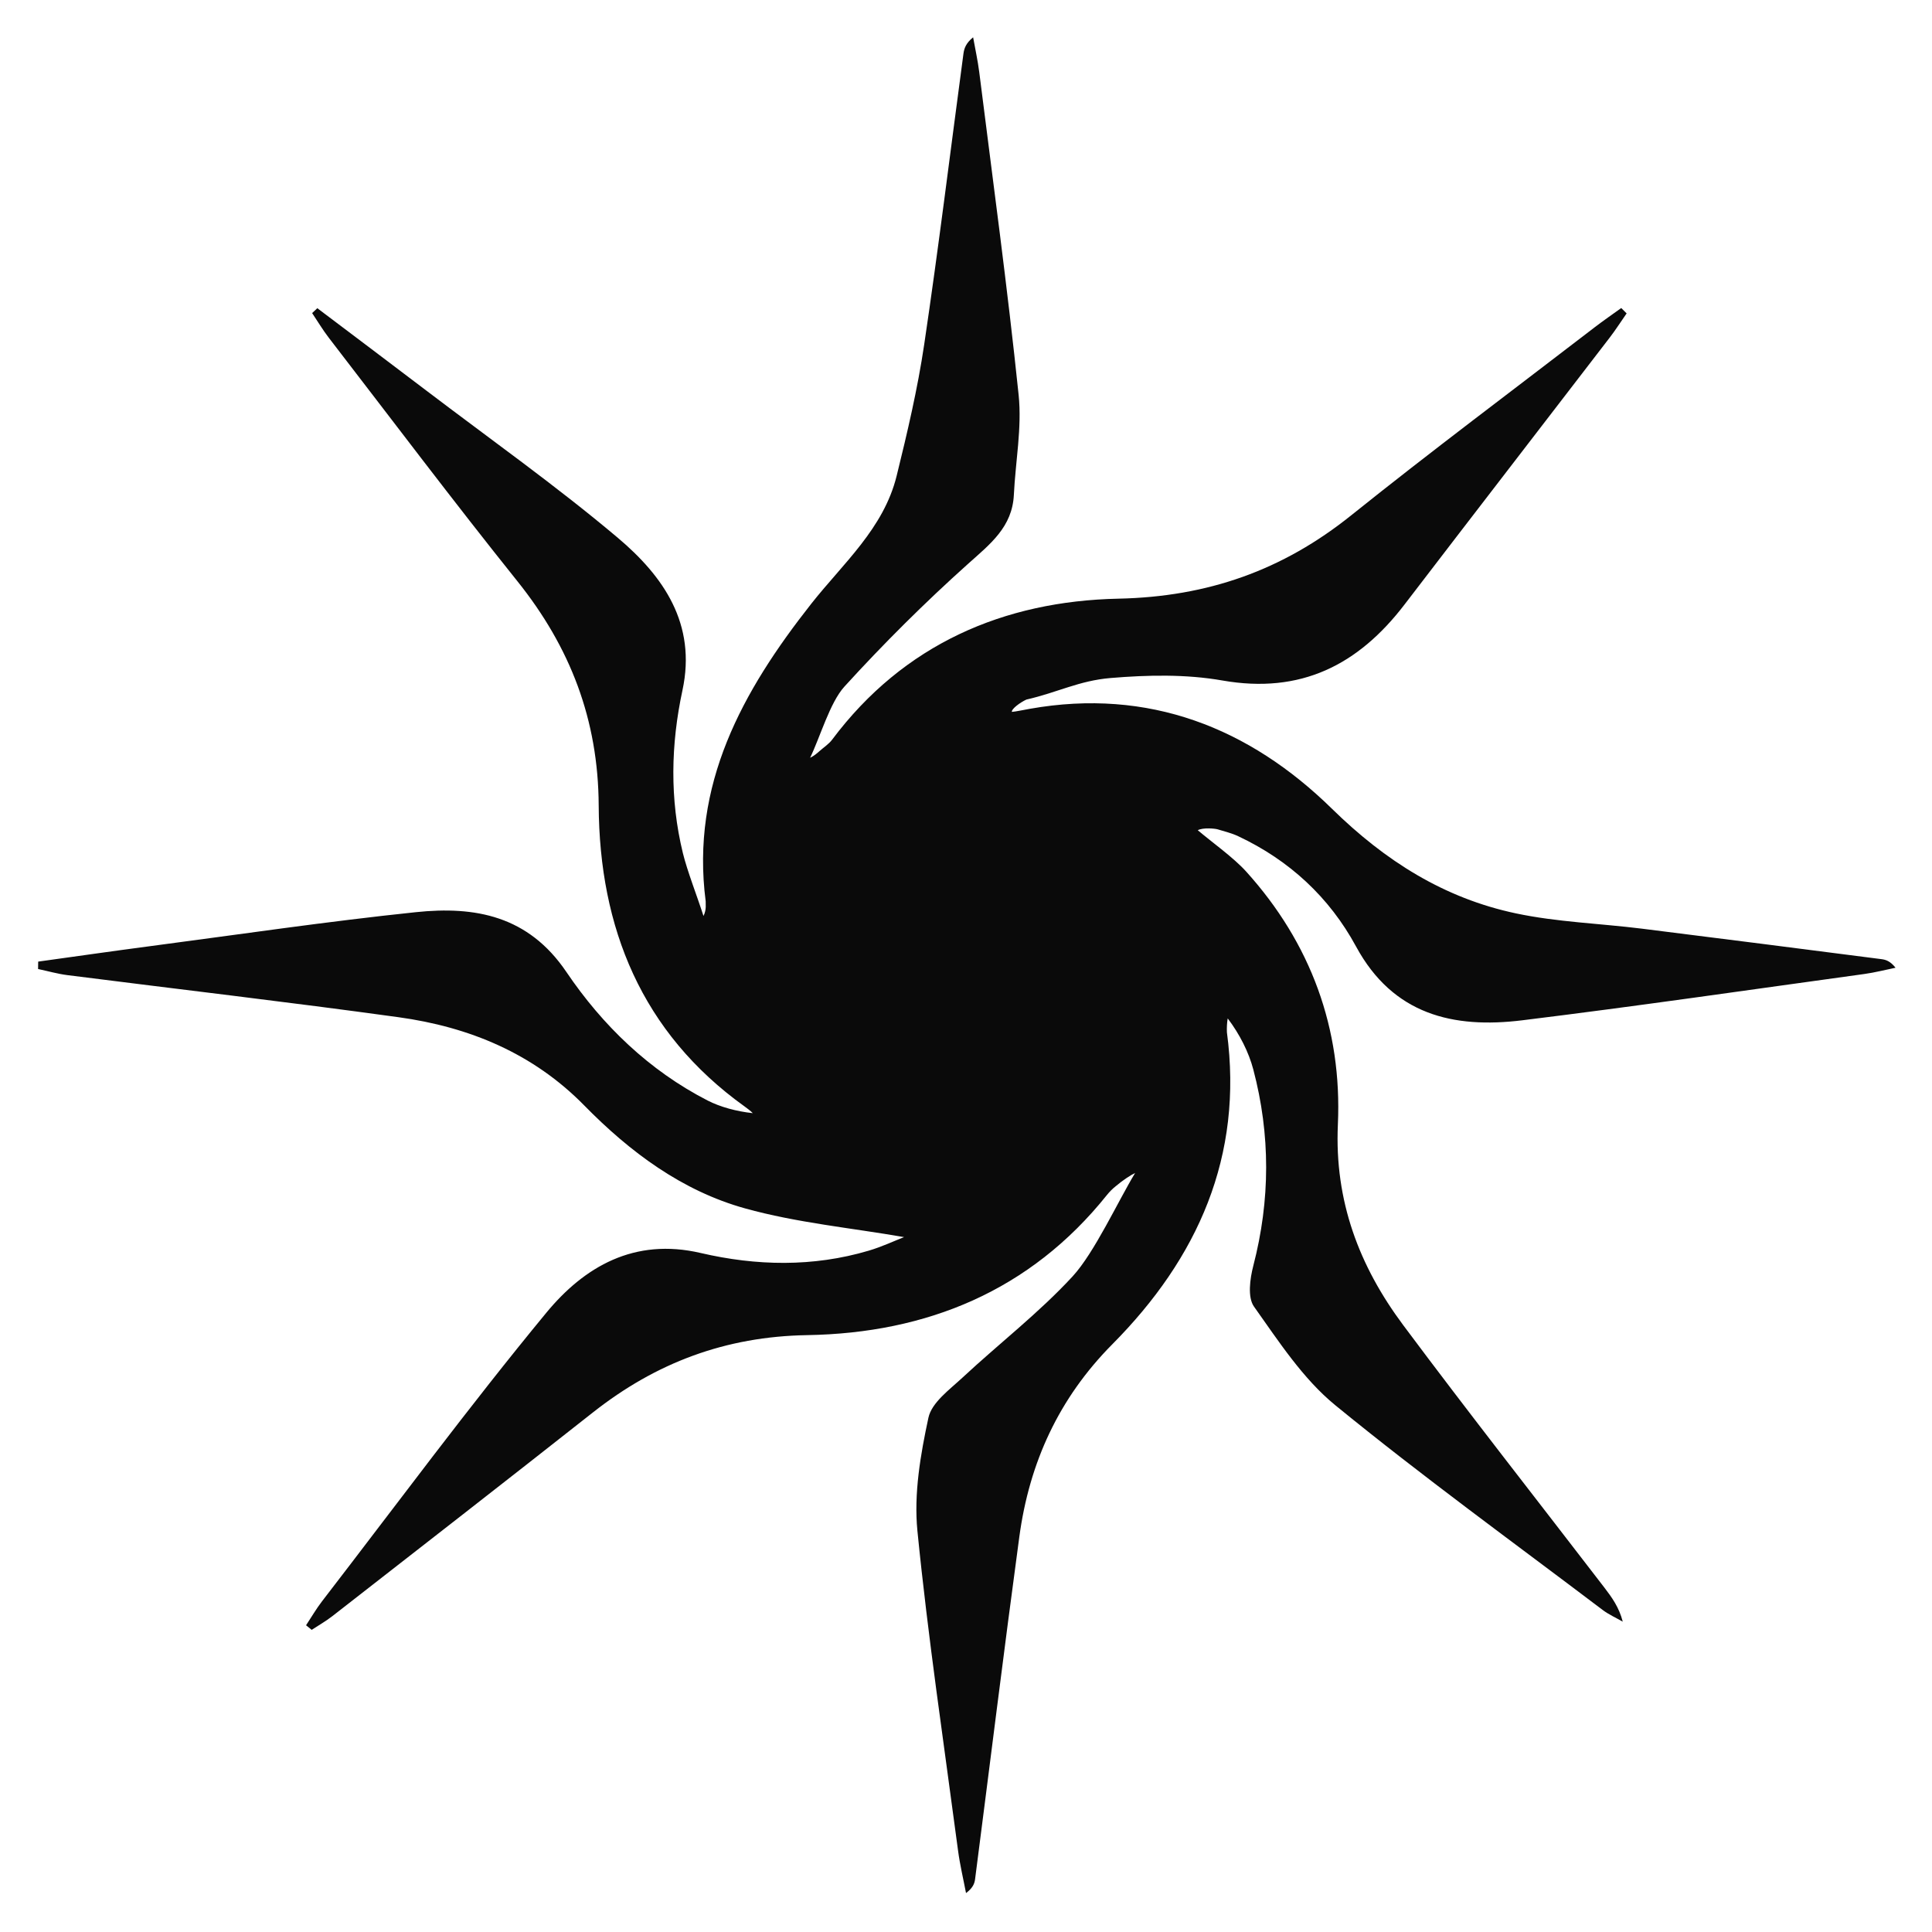
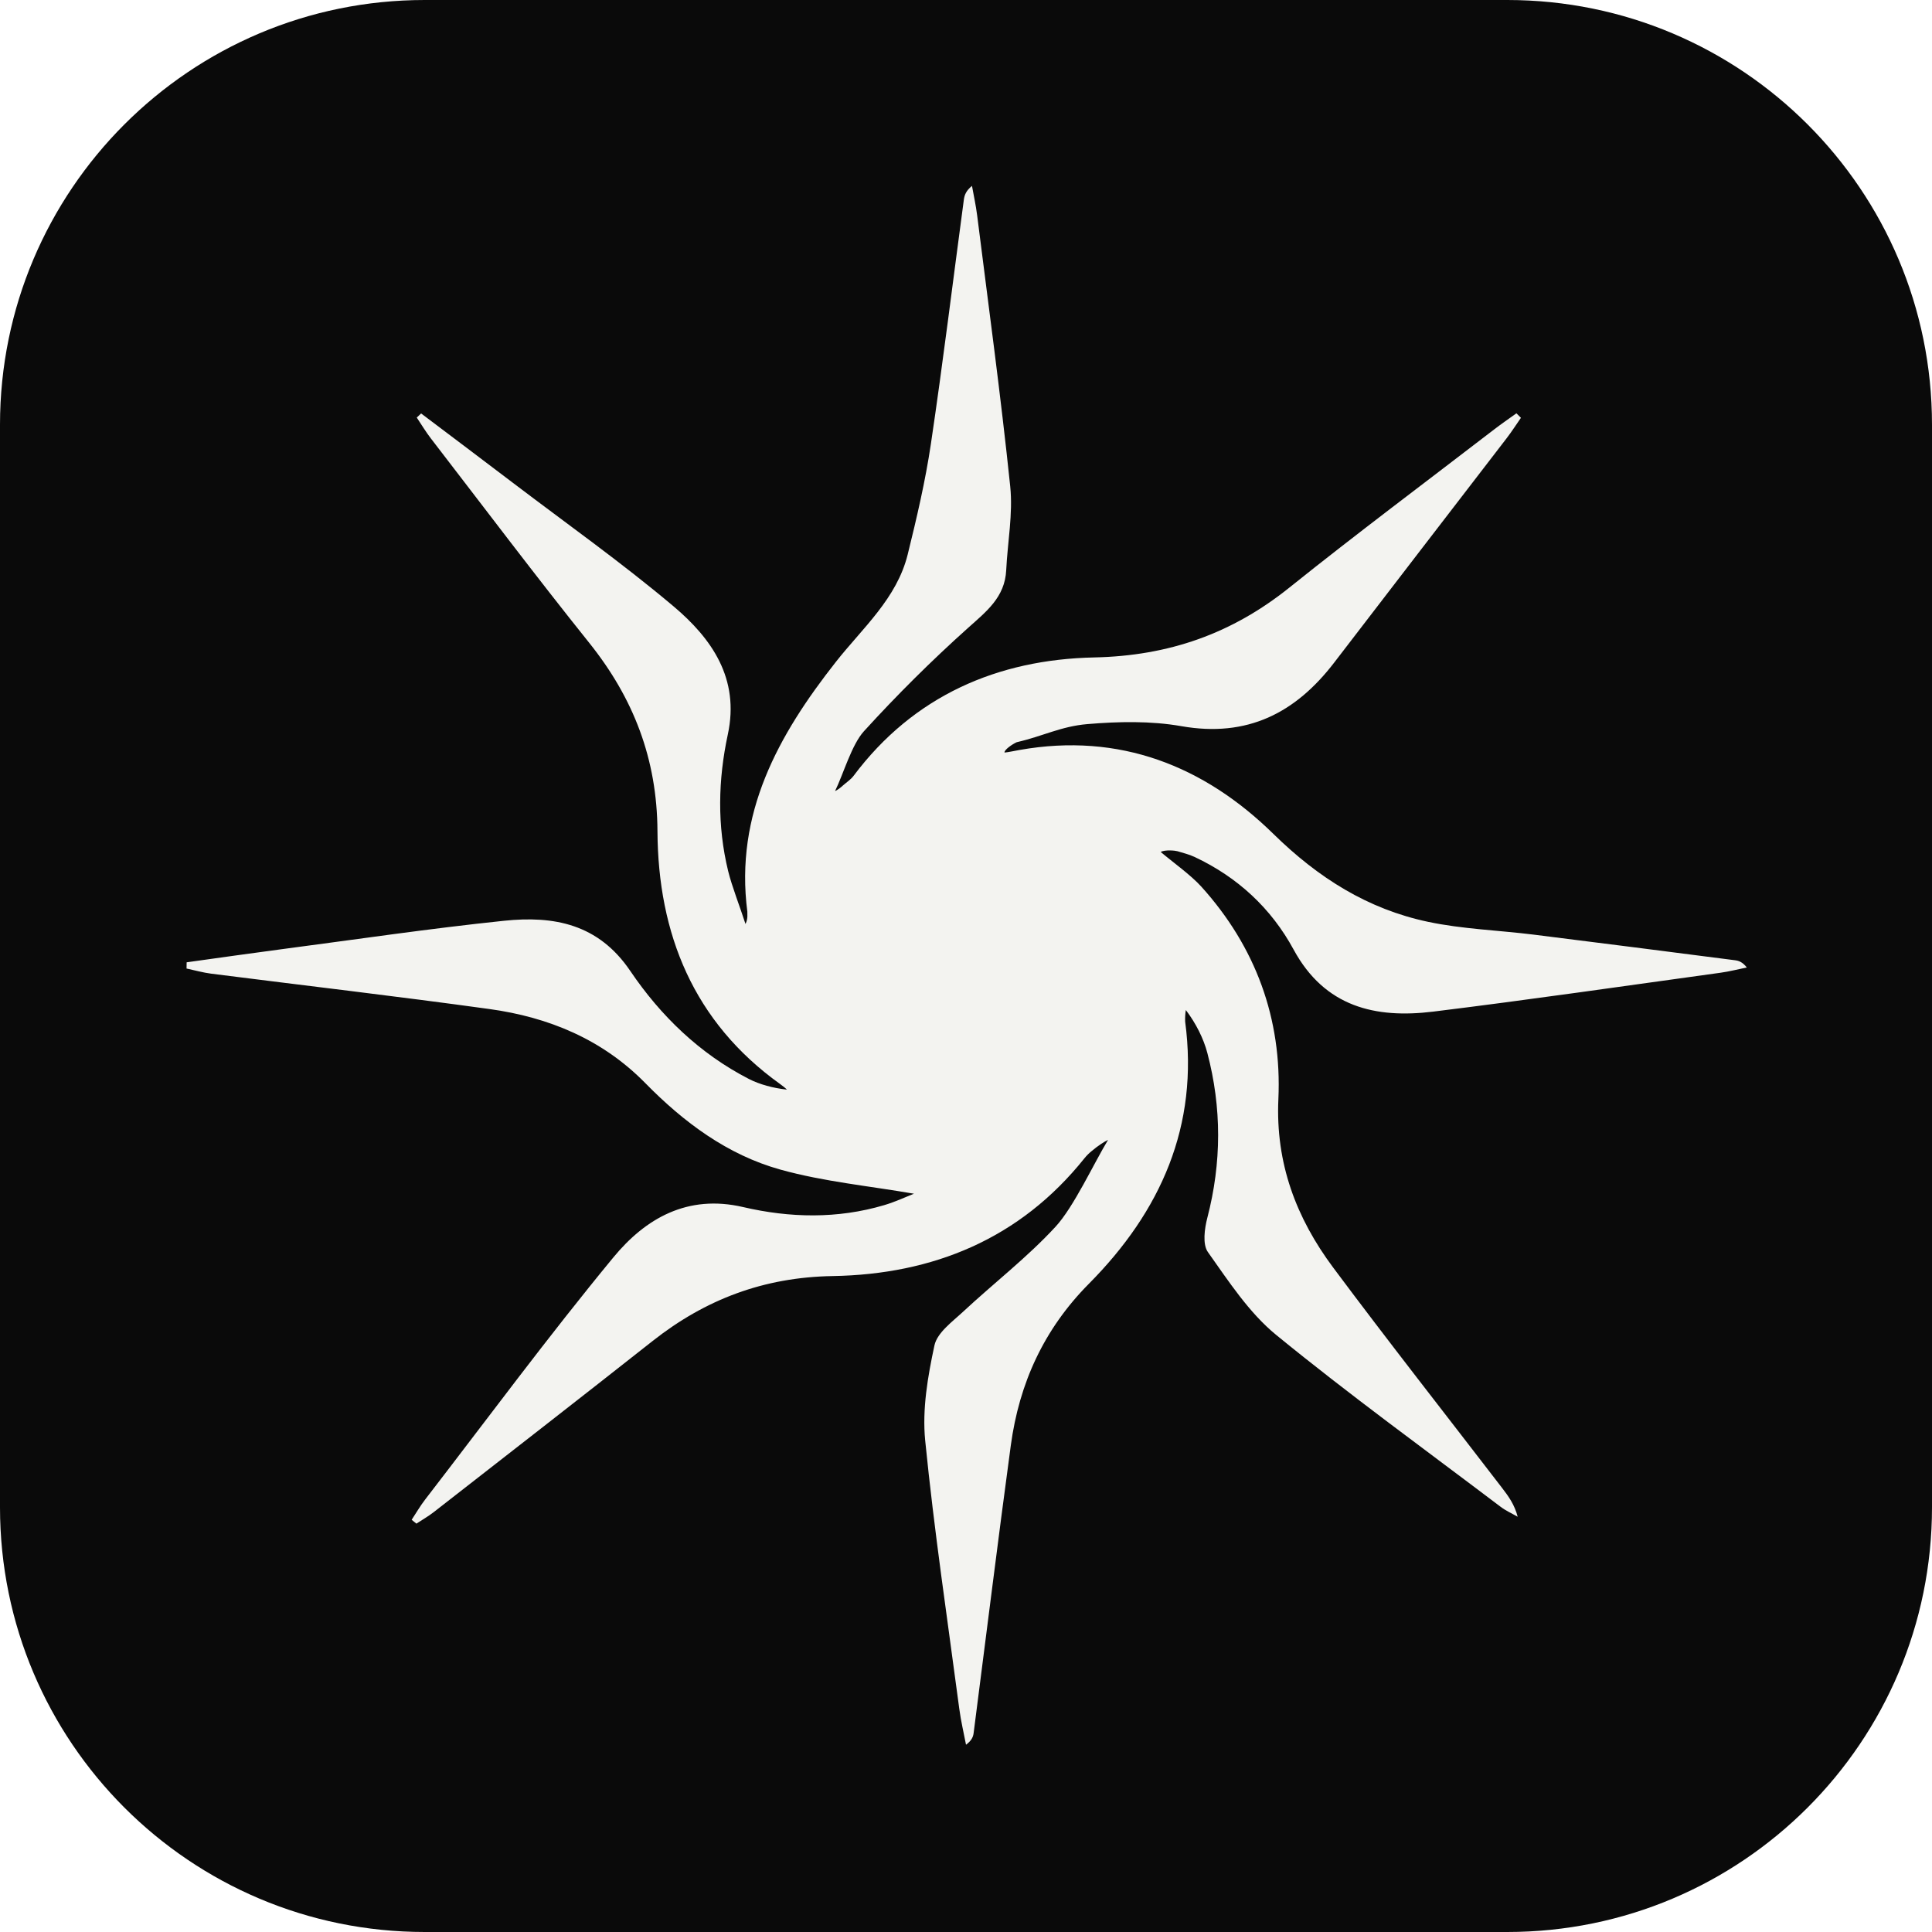
- <svg xmlns="http://www.w3.org/2000/svg" viewBox="25.8 26.6 947.6 947.6">
-   <style>path{fill:#0a0a0a}@media (prefers-color-scheme:dark){path{fill:#f3f3f0}}</style>
+ <svg xmlns="http://www.w3.org/2000/svg" viewBox="-64.45 -63.65 1128.1 1128.1">
+   <style>path{fill:#f3f3f0}</style>
+   <rect x="-64.45" y="-63.65" width="1128.1" height="1128.1" rx="248" fill="#0a0a0a" />
  <path fill-rule="evenodd" clip-rule="evenodd" d="M469.229,633.367c-26.007-4.515-52.622-7.029-77.978-14.075c-30.878-8.576-56.466-27.632-78.839-50.443c-25.161-25.651-56.447-38.541-91.14-43.331c-54.061-7.462-108.282-13.752-162.423-20.641c-4.84-0.618-9.584-1.982-14.373-3c0.018-1.211,0.036-2.422,0.054-3.63c18.373-2.542,36.733-5.187,55.123-7.605c43.373-5.703,86.676-12.106,130.173-16.651c28.985-3.028,55.082,1.707,73.77,29.333c17.704,26.165,40.526,48.289,69.264,63.049c6.18,3.174,14.214,5.358,22.17,6.205c-1.024-1.067-2.894-2.475-4.005-3.271c-50.583-36.264-71.261-87.71-71.578-147.64c-0.221-42.115-13.94-77.623-39.887-110.009c-31.462-39.264-61.732-79.481-92.449-119.34c-2.98-3.866-5.488-8.097-8.217-12.159c0.85-0.797,1.697-1.594,2.547-2.391c17.795,13.44,35.627,26.832,53.376,40.333c31.445,23.917,63.773,46.794,93.945,72.226c22.389,18.874,38.784,42.226,31.771,74.835c-5.708,26.523-6.279,53.267,0.188,79.801c2.176,8.921,7.122,21.496,10.122,30.905c1.625-3.25,0.958-6.167,1.083-7.167c-7.421-57.257,17.949-103.013,51.728-145.912c15.619-19.833,35.552-36.958,41.914-62.729c5.265-21.319,10.306-42.802,13.529-64.496c7.051-47.457,12.873-95.095,19.254-142.651c0.353-2.625,1.241-5.176,4.744-8.022c1.014,5.708,2.283,11.384,3.006,17.13c6.626,52.741,13.824,105.423,19.314,158.285c1.668,16.069-1.547,32.631-2.338,48.976c-0.77,15.834-11.6,24.135-22.401,33.812c-21.22,19.011-41.522,39.192-60.702,60.261c-7.156,7.862-11.966,24.965-16.839,34.909c1.917-0.875,3.417-2.208,4.711-3.35c2.046-1.823,4.473-3.362,6.083-5.513c35.119-46.88,84.21-67.982,140.505-69.173c43.701-0.926,80.467-13.907,114.057-40.841c39.256-31.476,79.596-61.606,119.49-92.285c4.24-3.26,8.662-6.285,13-9.42c0.883,0.877,1.764,1.754,2.645,2.631c-2.771,3.979-5.389,8.077-8.34,11.921c-33.52,43.648-67.162,87.206-100.621,130.901c-22.676,29.614-50.854,43.982-89.324,37.226c-17.842-3.133-36.688-2.733-54.846-1.208c-15.461,1.299-26.002,7.092-41.277,10.57c-2.875,1.333-7.338,4.498-7.125,6.042c1.436-0.054,7.072-1.202,8.893-1.524c58.176-10.294,107.568,9.291,148.07,48.998c26.23,25.715,55.08,43.916,90.34,51.367c20.162,4.26,41.07,4.917,61.609,7.47c39.217,4.875,78.412,9.933,117.611,14.963c2.199,0.281,4.342,0.99,6.908,4.219c-5.088,1.034-10.135,2.353-15.264,3.058c-55.932,7.697-111.809,15.835-167.842,22.718c-33.822,4.156-63.346-2.725-81.52-36.219c-13.09-24.127-32.717-42.297-57.809-54.081c-3.389-1.591-6.48-2.241-10.061-3.366c-1.16-0.367-7.15-0.987-9.75,0.438c7.029,5.951,17.574,13.443,23.693,20.219c31.789,35.185,47.158,77.195,45.027,124.122c-1.701,37.523,10.457,69.433,32.002,98.342c32.326,43.364,65.766,85.893,98.711,128.793c3.662,4.771,7.195,9.642,9.012,16.701c-3.318-1.908-6.887-3.483-9.91-5.774c-43.869-33.225-88.479-65.547-131.057-100.354c-15.92-13.011-27.785-31.352-39.9-48.397c-3.229-4.541-1.994-13.65-0.342-20.021c8.354-32.192,8.449-64.256-0.002-96.292c-2.221-8.416-6.631-17.233-12.547-25.041c-0.361,1.98-0.488,4.655-0.398,6.755c8.141,60.89-14.328,110.869-56.17,153.039c-26.348,26.551-40.73,58.179-45.645,94.483c-7.57,55.934-14.465,111.958-21.701,167.937c-0.283,2.197-1.146,4.323-4.442,6.789c-1.321-6.946-2.984-13.847-3.911-20.845c-6.913-52.236-14.723-104.384-19.927-156.793c-1.809-18.217,1.5-37.399,5.397-55.509c1.607-7.477,10.427-13.821,16.813-19.767c17.884-16.646,37.435-31.686,53.923-49.578c10.664-11.573,22.311-36.957,30.645-50.683c-2.025,0.903-6.029,3.52-9.459,6.437c-1.547,1.202-3.146,2.821-4.336,4.308c-37.699,47.14-88.466,67.791-147.044,68.771c-40.085,0.67-74.203,13.551-105.095,37.915c-42.473,33.5-85.192,66.694-127.854,99.957c-3.171,2.474-6.716,4.467-10.087,6.685c-0.919-0.753-1.838-1.503-2.756-2.253c2.604-3.936,4.974-8.05,7.846-11.778c36.464-47.308,71.971-95.409,109.96-141.463c18.683-22.651,43.182-36.933,75.723-29.354c27.273,6.354,55.079,6.968,82.399-1.123C458.348,638.11,464.549,635.188,469.229,633.367z" />
</svg>
